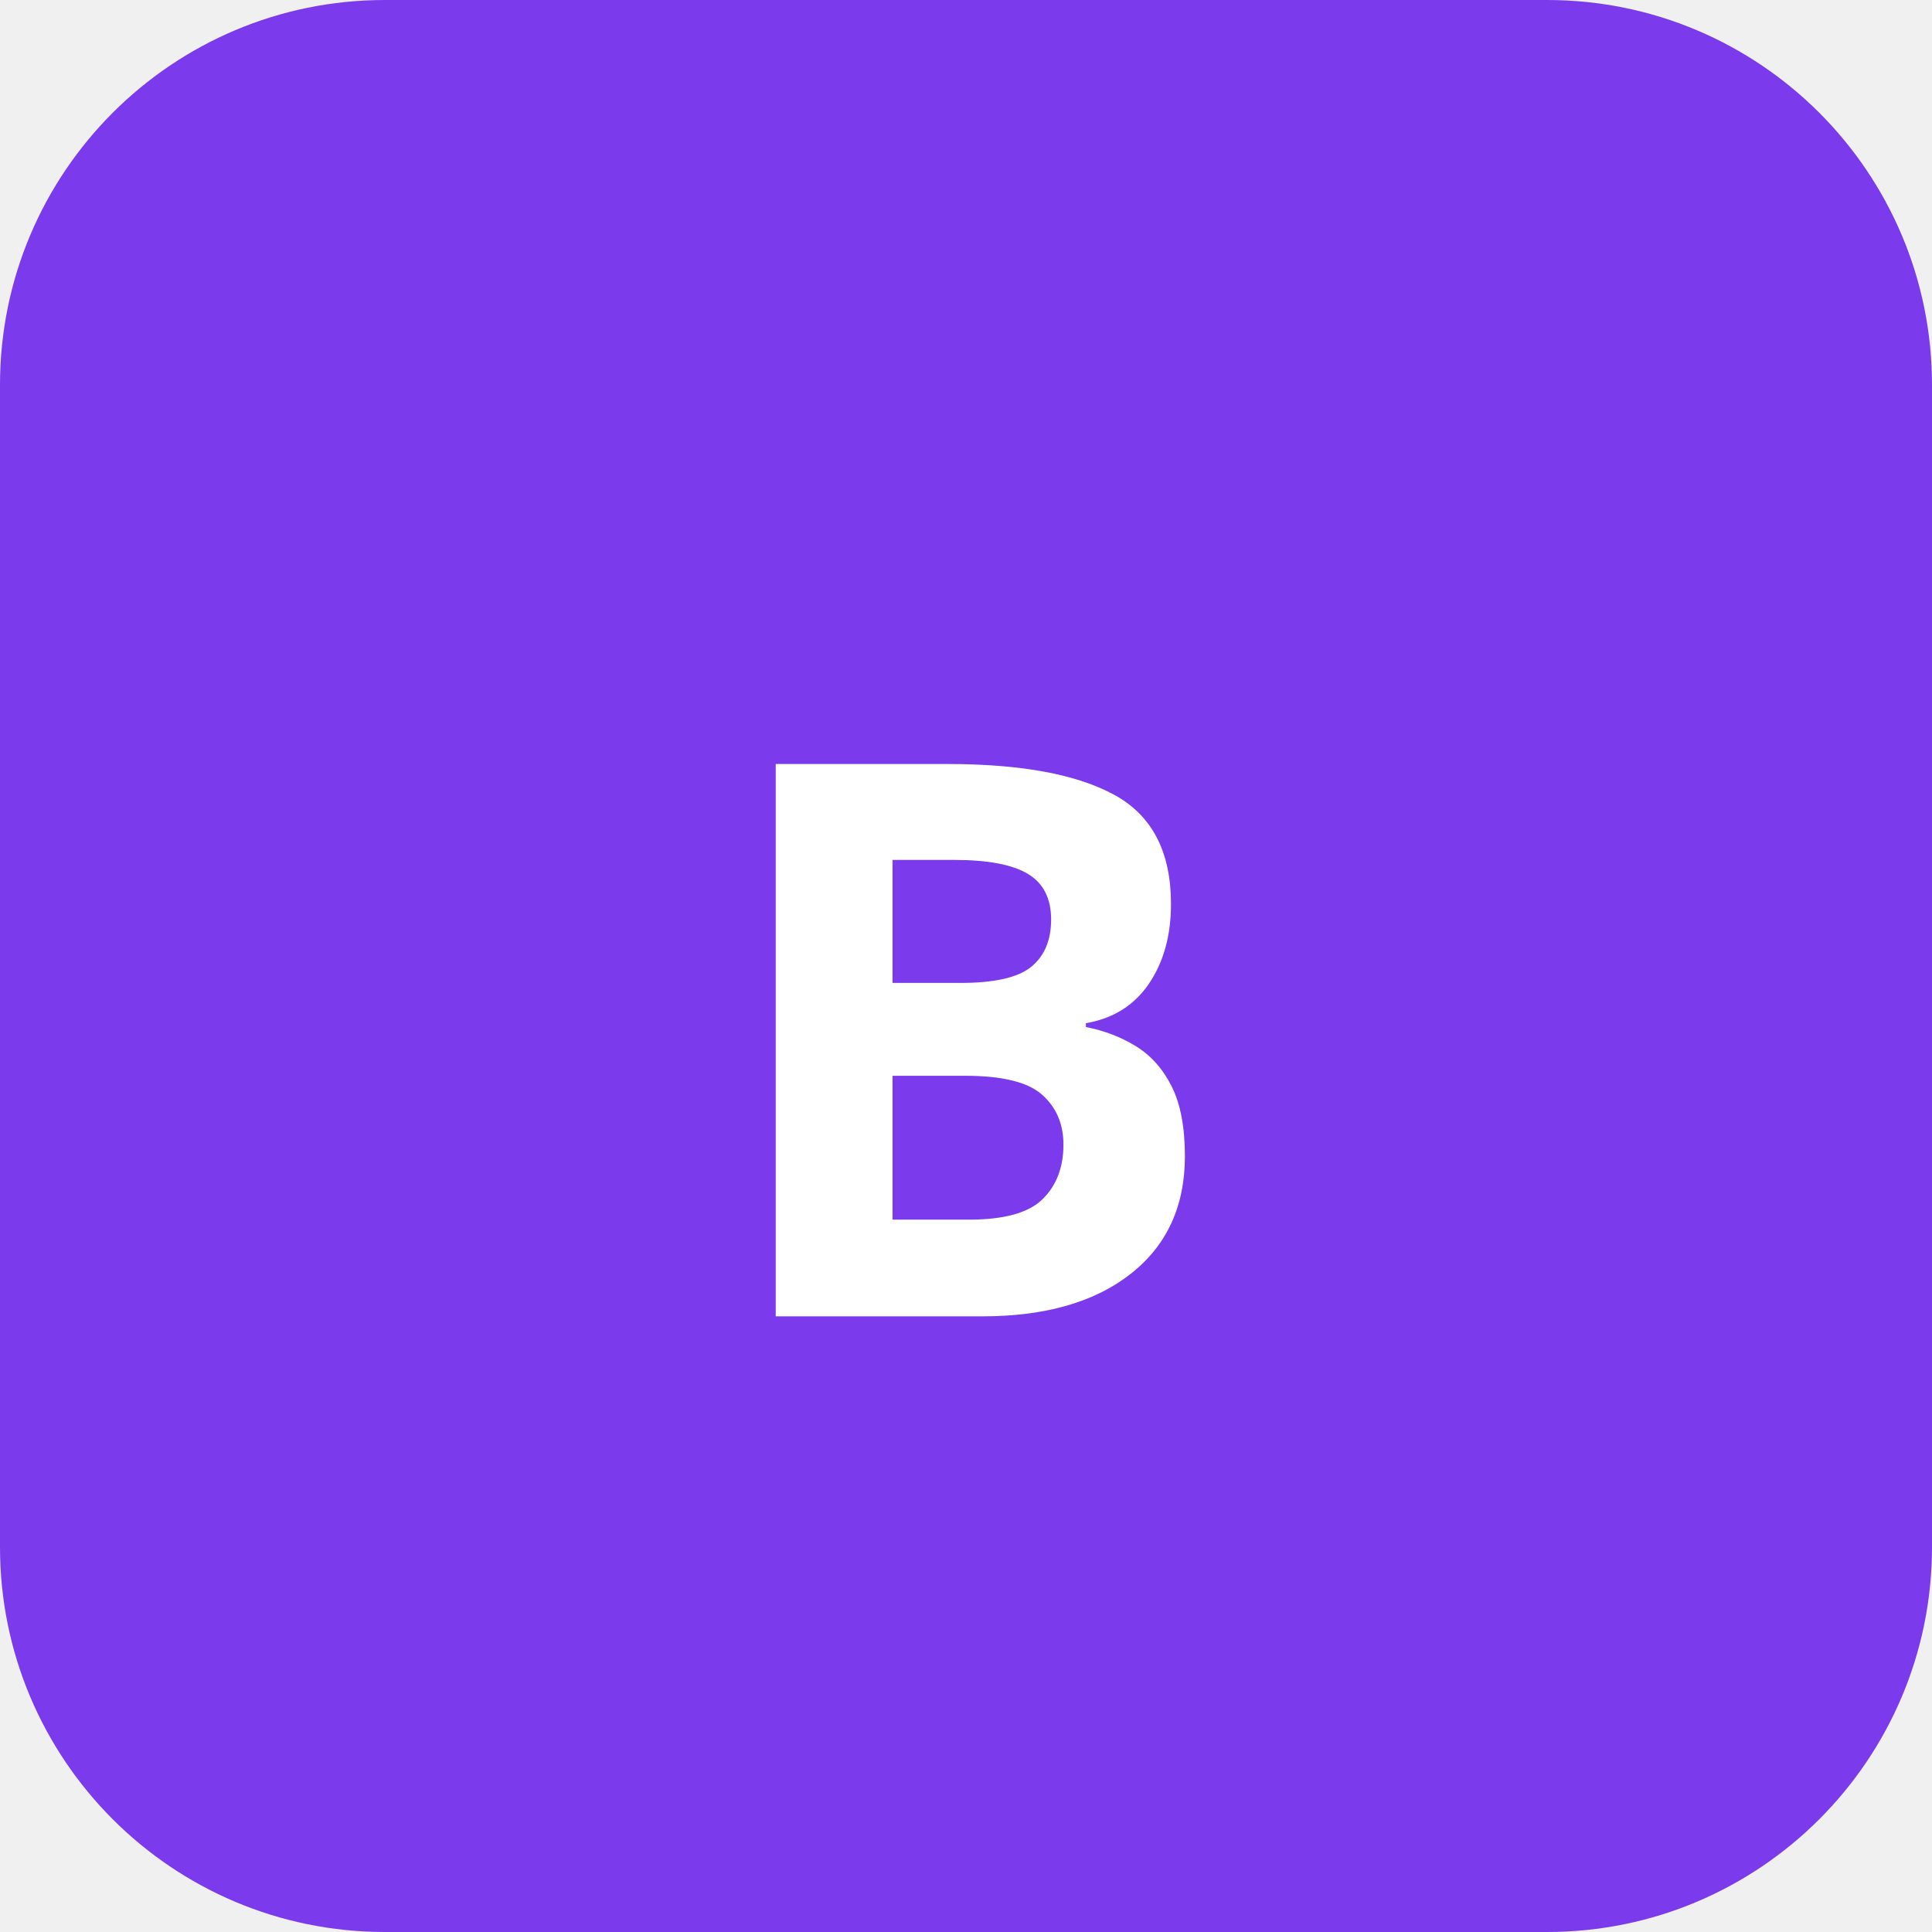
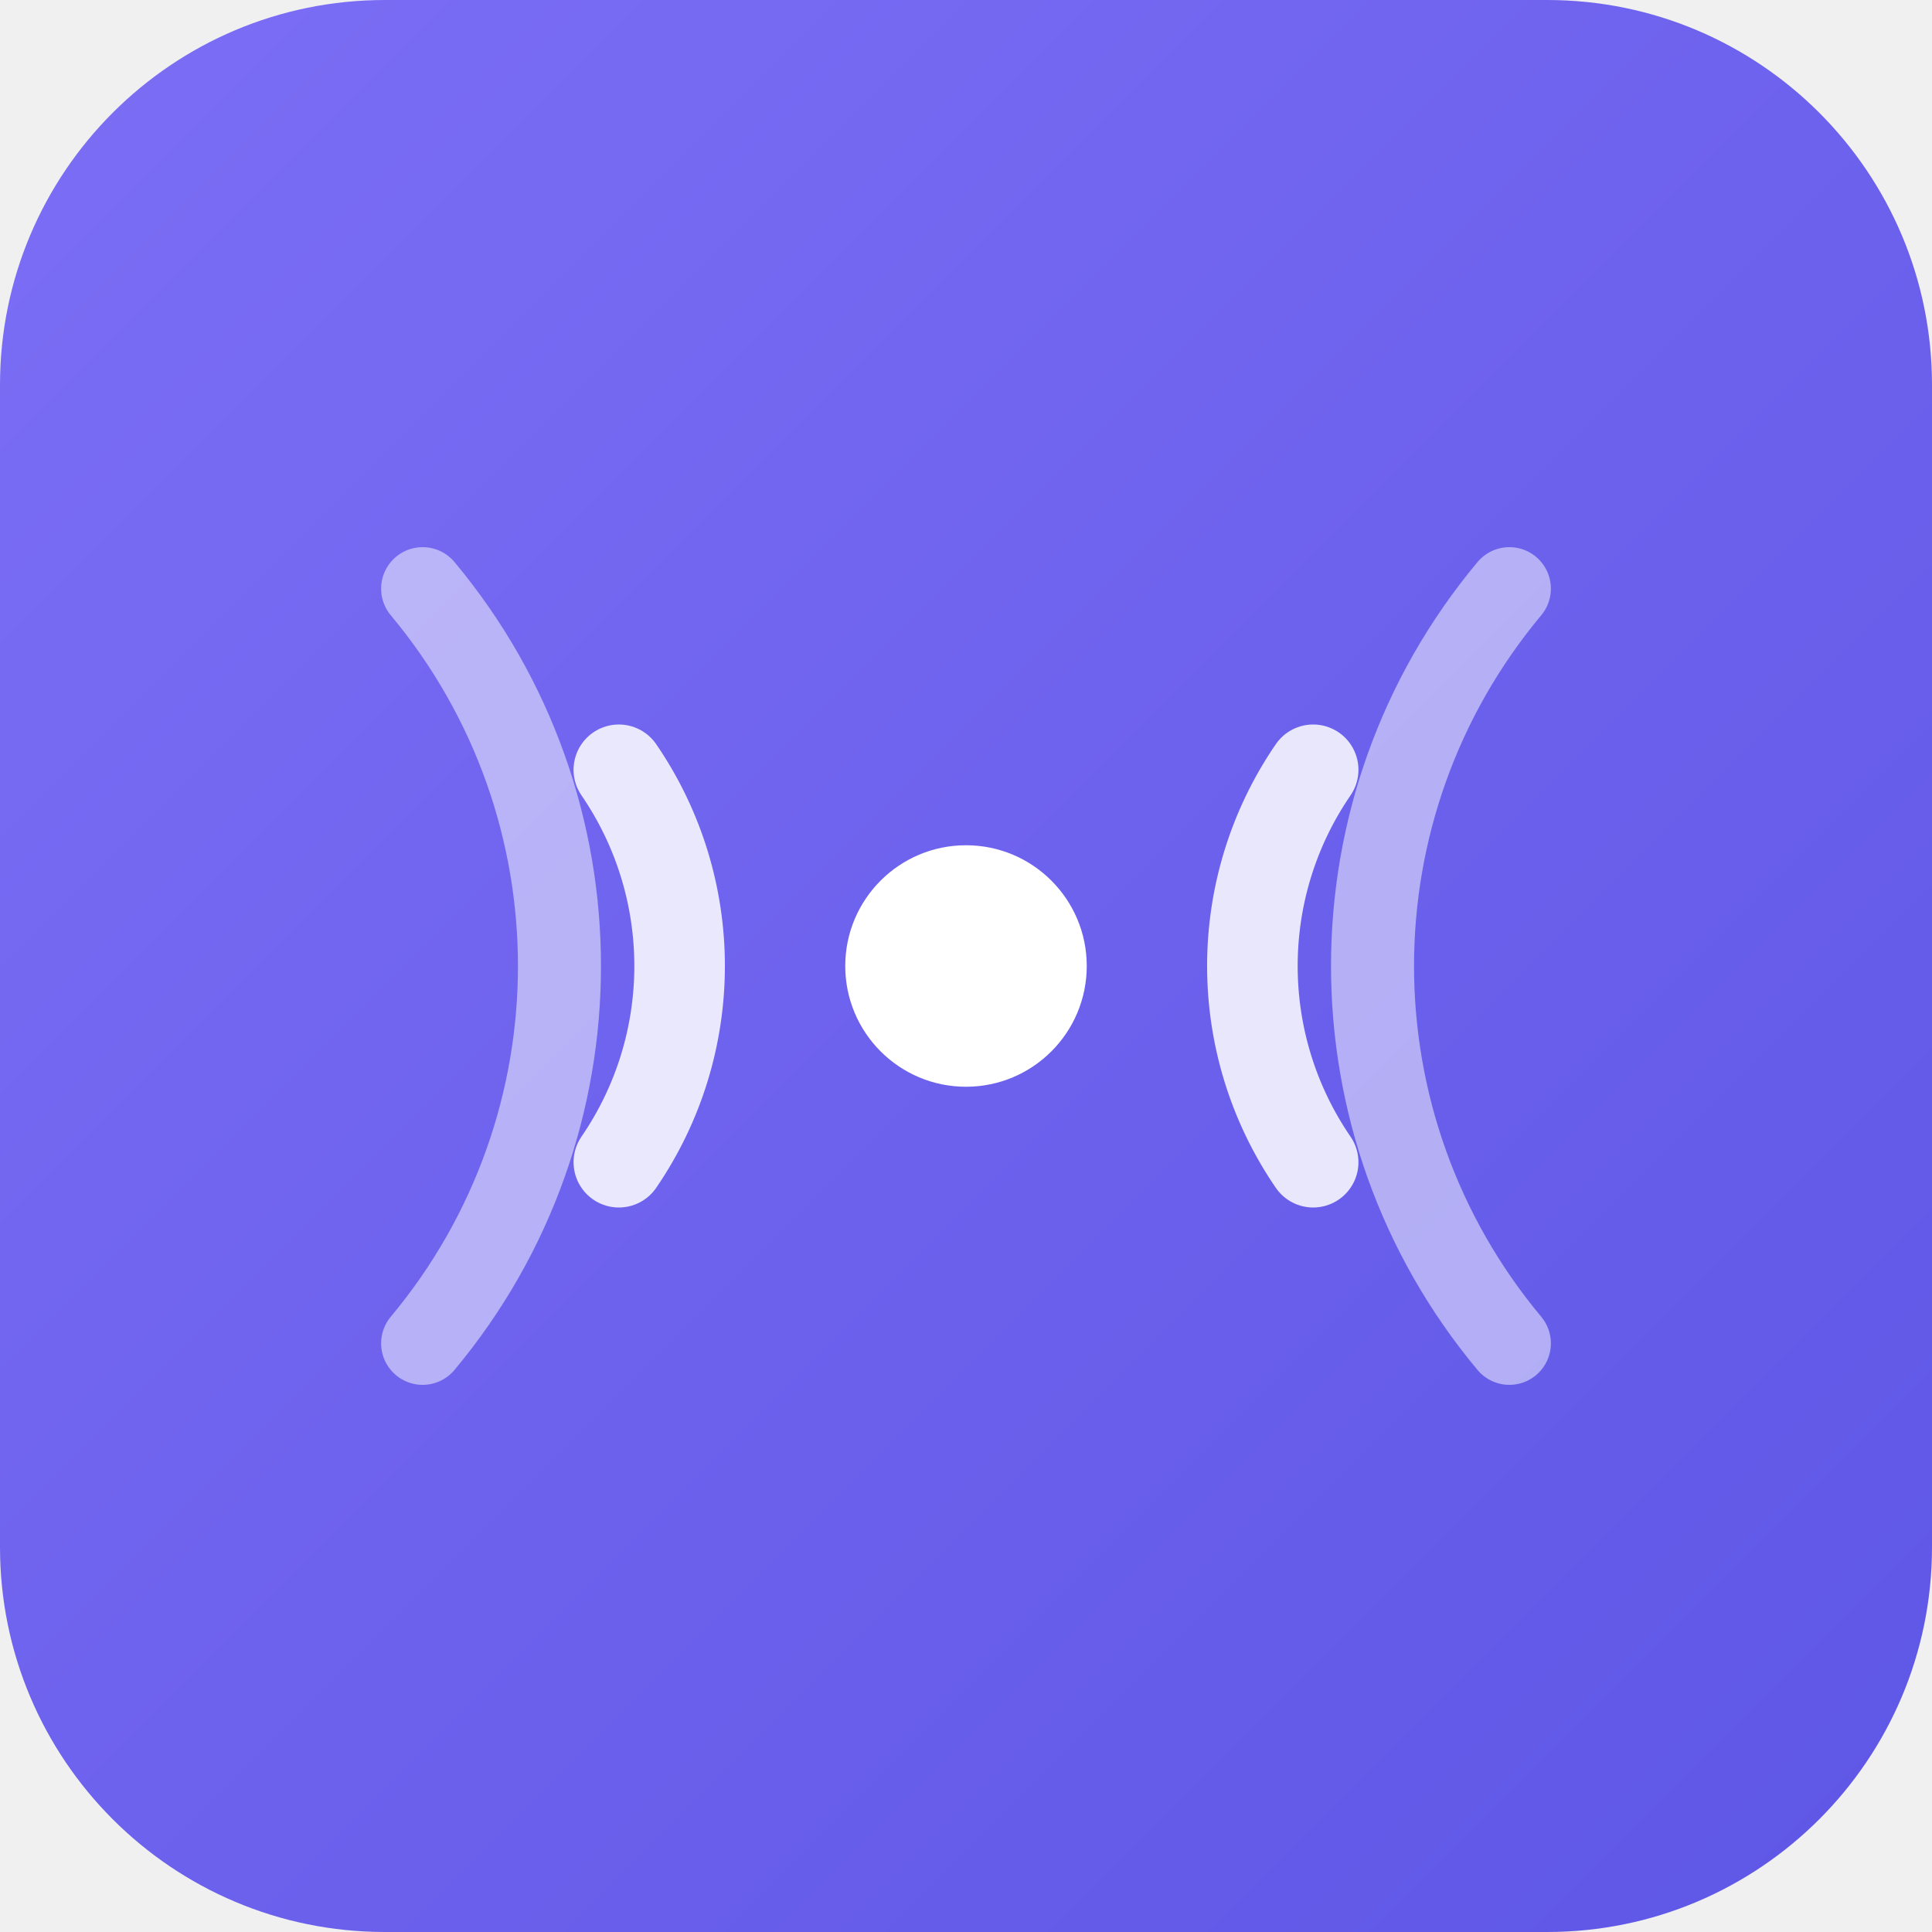
<svg xmlns="http://www.w3.org/2000/svg" width="512" height="512" viewBox="0 0 512 512">
-   <rect width="512" height="512" rx="102" fill="#7C3AED" />
-   <text x="50%" y="54%" dominant-baseline="middle" text-anchor="middle" fill="white" font-family="sans-serif" font-size="205" font-weight="700">B</text>
+   <defs>
+     <linearGradient id="vl" x1="0" y1="0" x2="512" y2="512" gradientUnits="userSpaceOnUse">
+       <stop offset="0%" stop-color="#7C6EF5" />
+       <stop offset="100%" stop-color="#5E56E6" />
+     </linearGradient>
+   </defs>
+   <rect width="512" height="512" rx="102" fill="url(#vl)" />
+   <circle cx="256" cy="256" r="32" fill="#FFFFFF" />
+   <path d="M164 204a92 92 0 0 1 0 104" stroke="#FFFFFF" stroke-width="24" stroke-linecap="round" fill="none" opacity="0.85" />
+   <path d="M348 204a92 92 0 0 0 0 104" stroke="#FFFFFF" stroke-width="24" stroke-linecap="round" fill="none" opacity="0.85" />
+   <path d="M112 156a156 156 0 0 1 0 200" stroke="#FFFFFF" stroke-width="22" stroke-linecap="round" fill="none" opacity="0.5" />
+   <path d="M400 156a156 156 0 0 0 0 200" stroke="#FFFFFF" stroke-width="22" stroke-linecap="round" fill="none" opacity="0.5" />
</svg>
